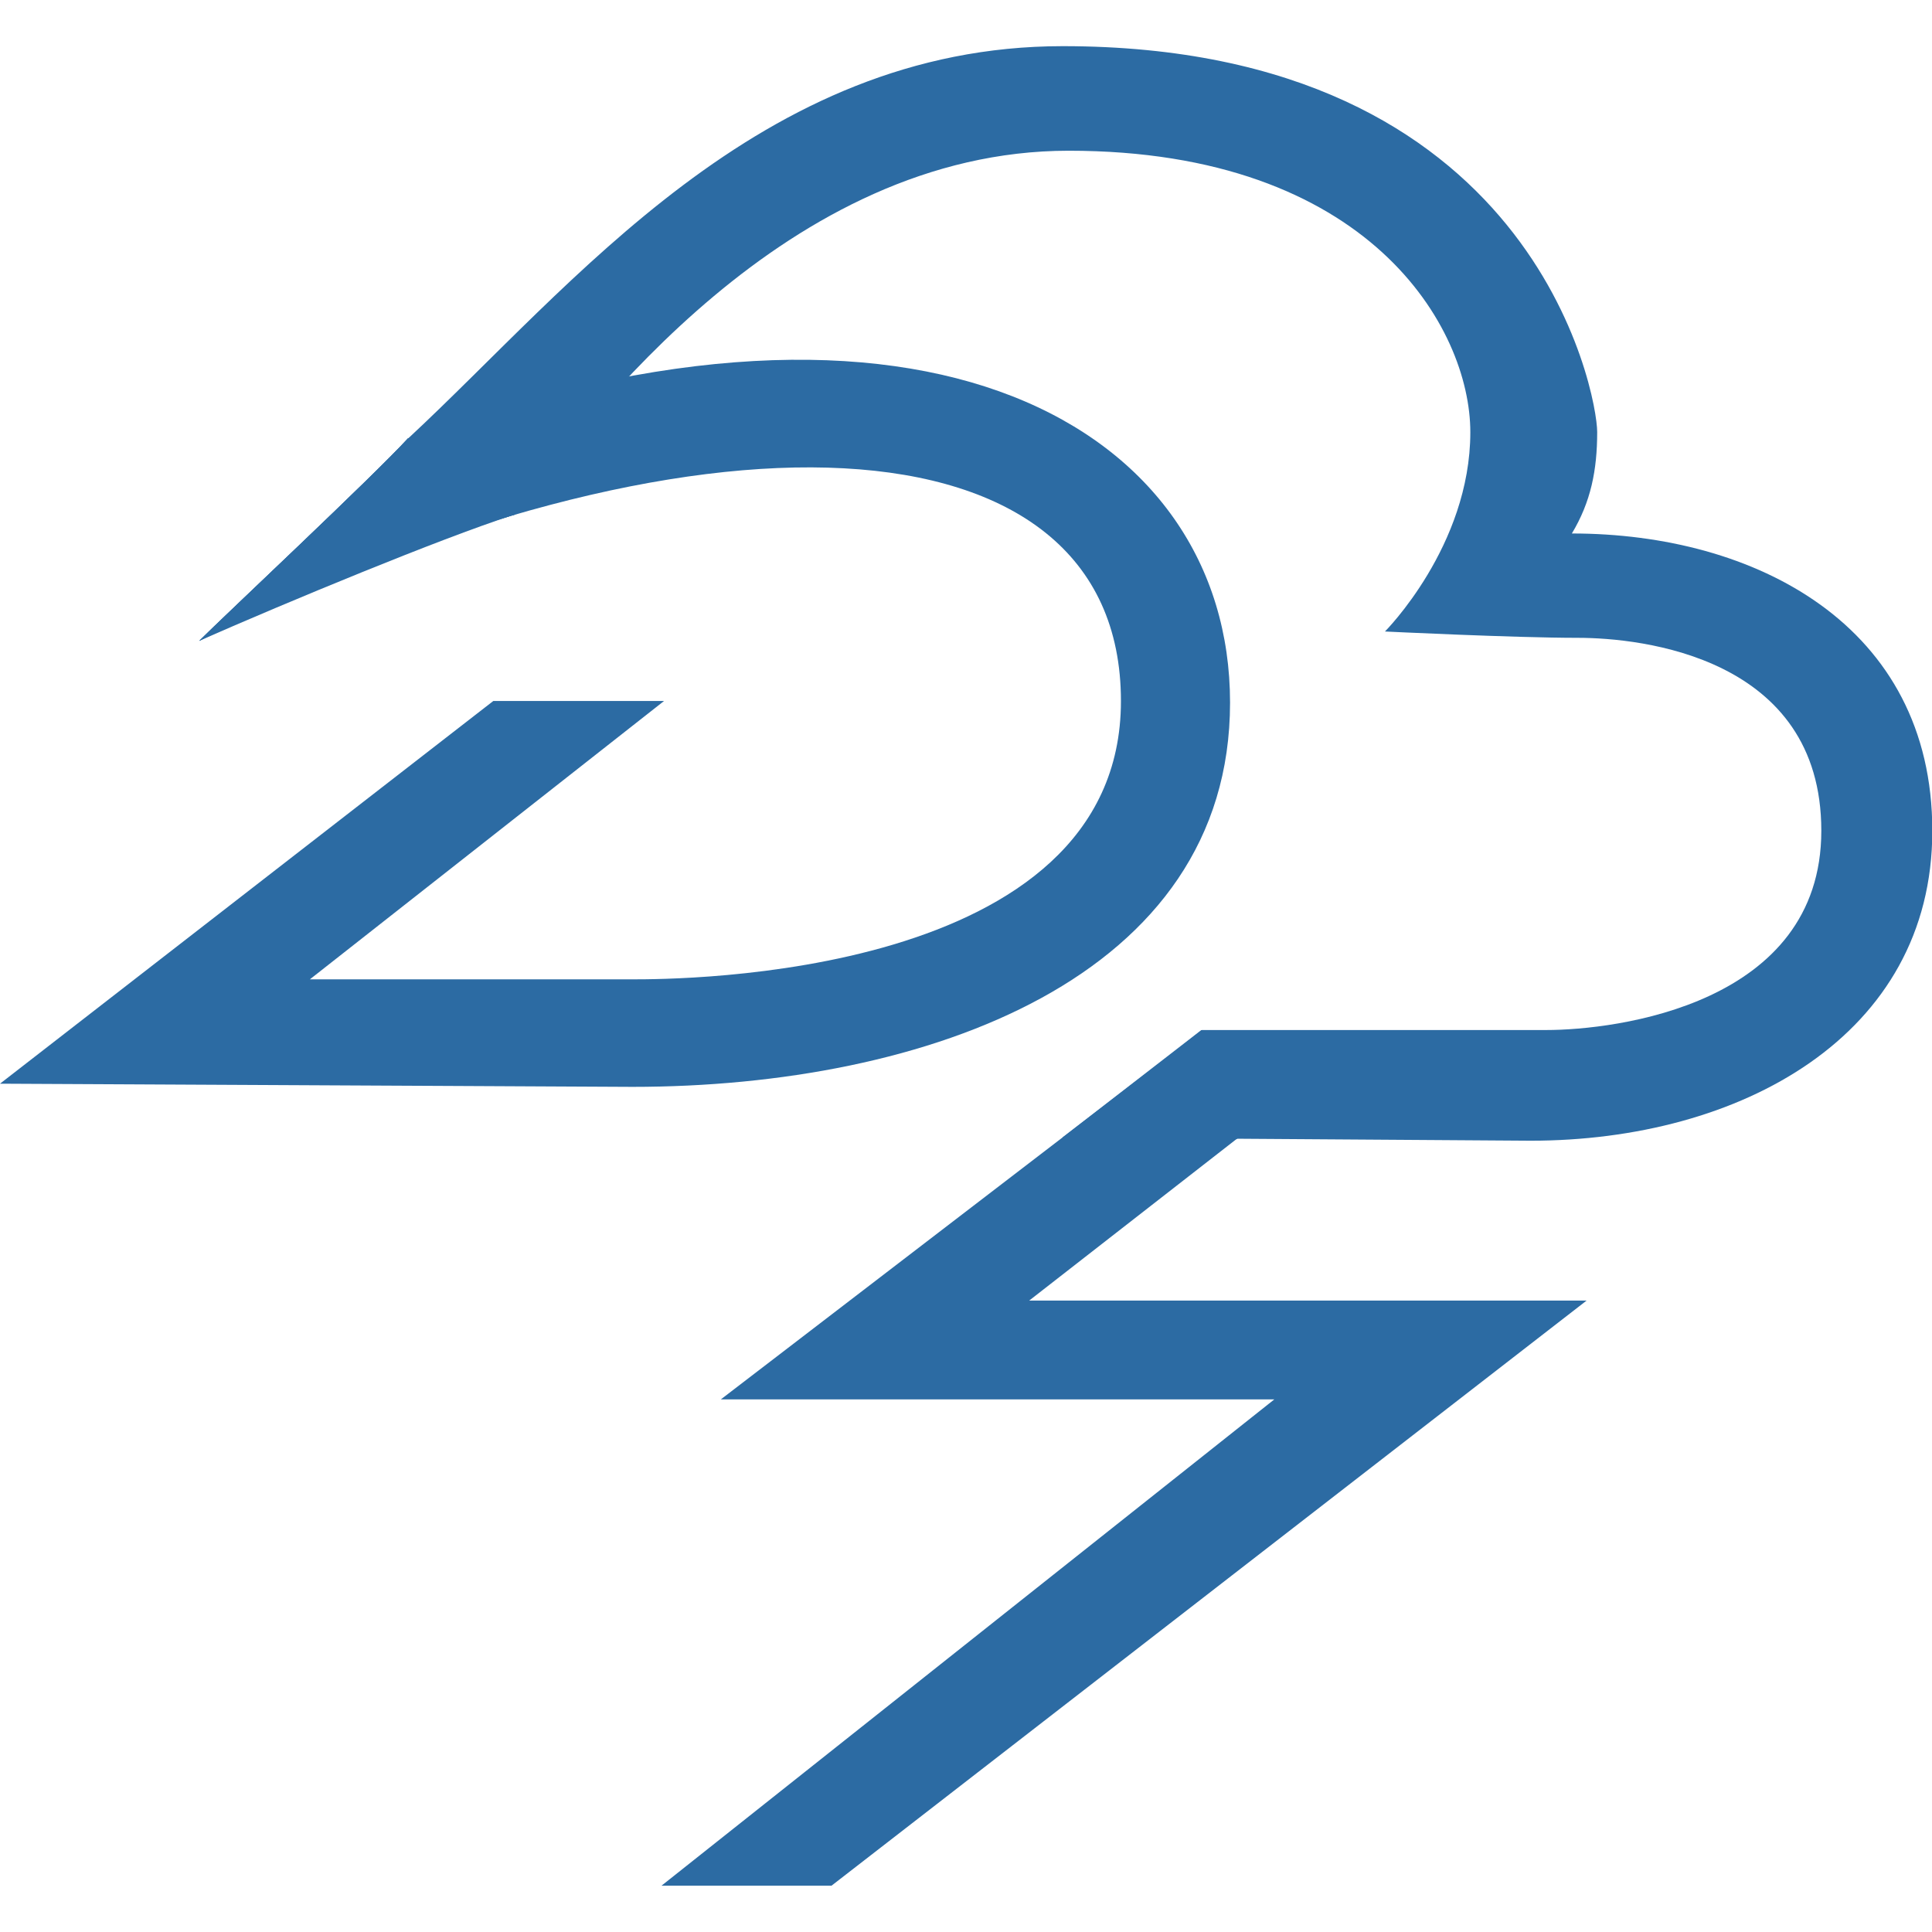
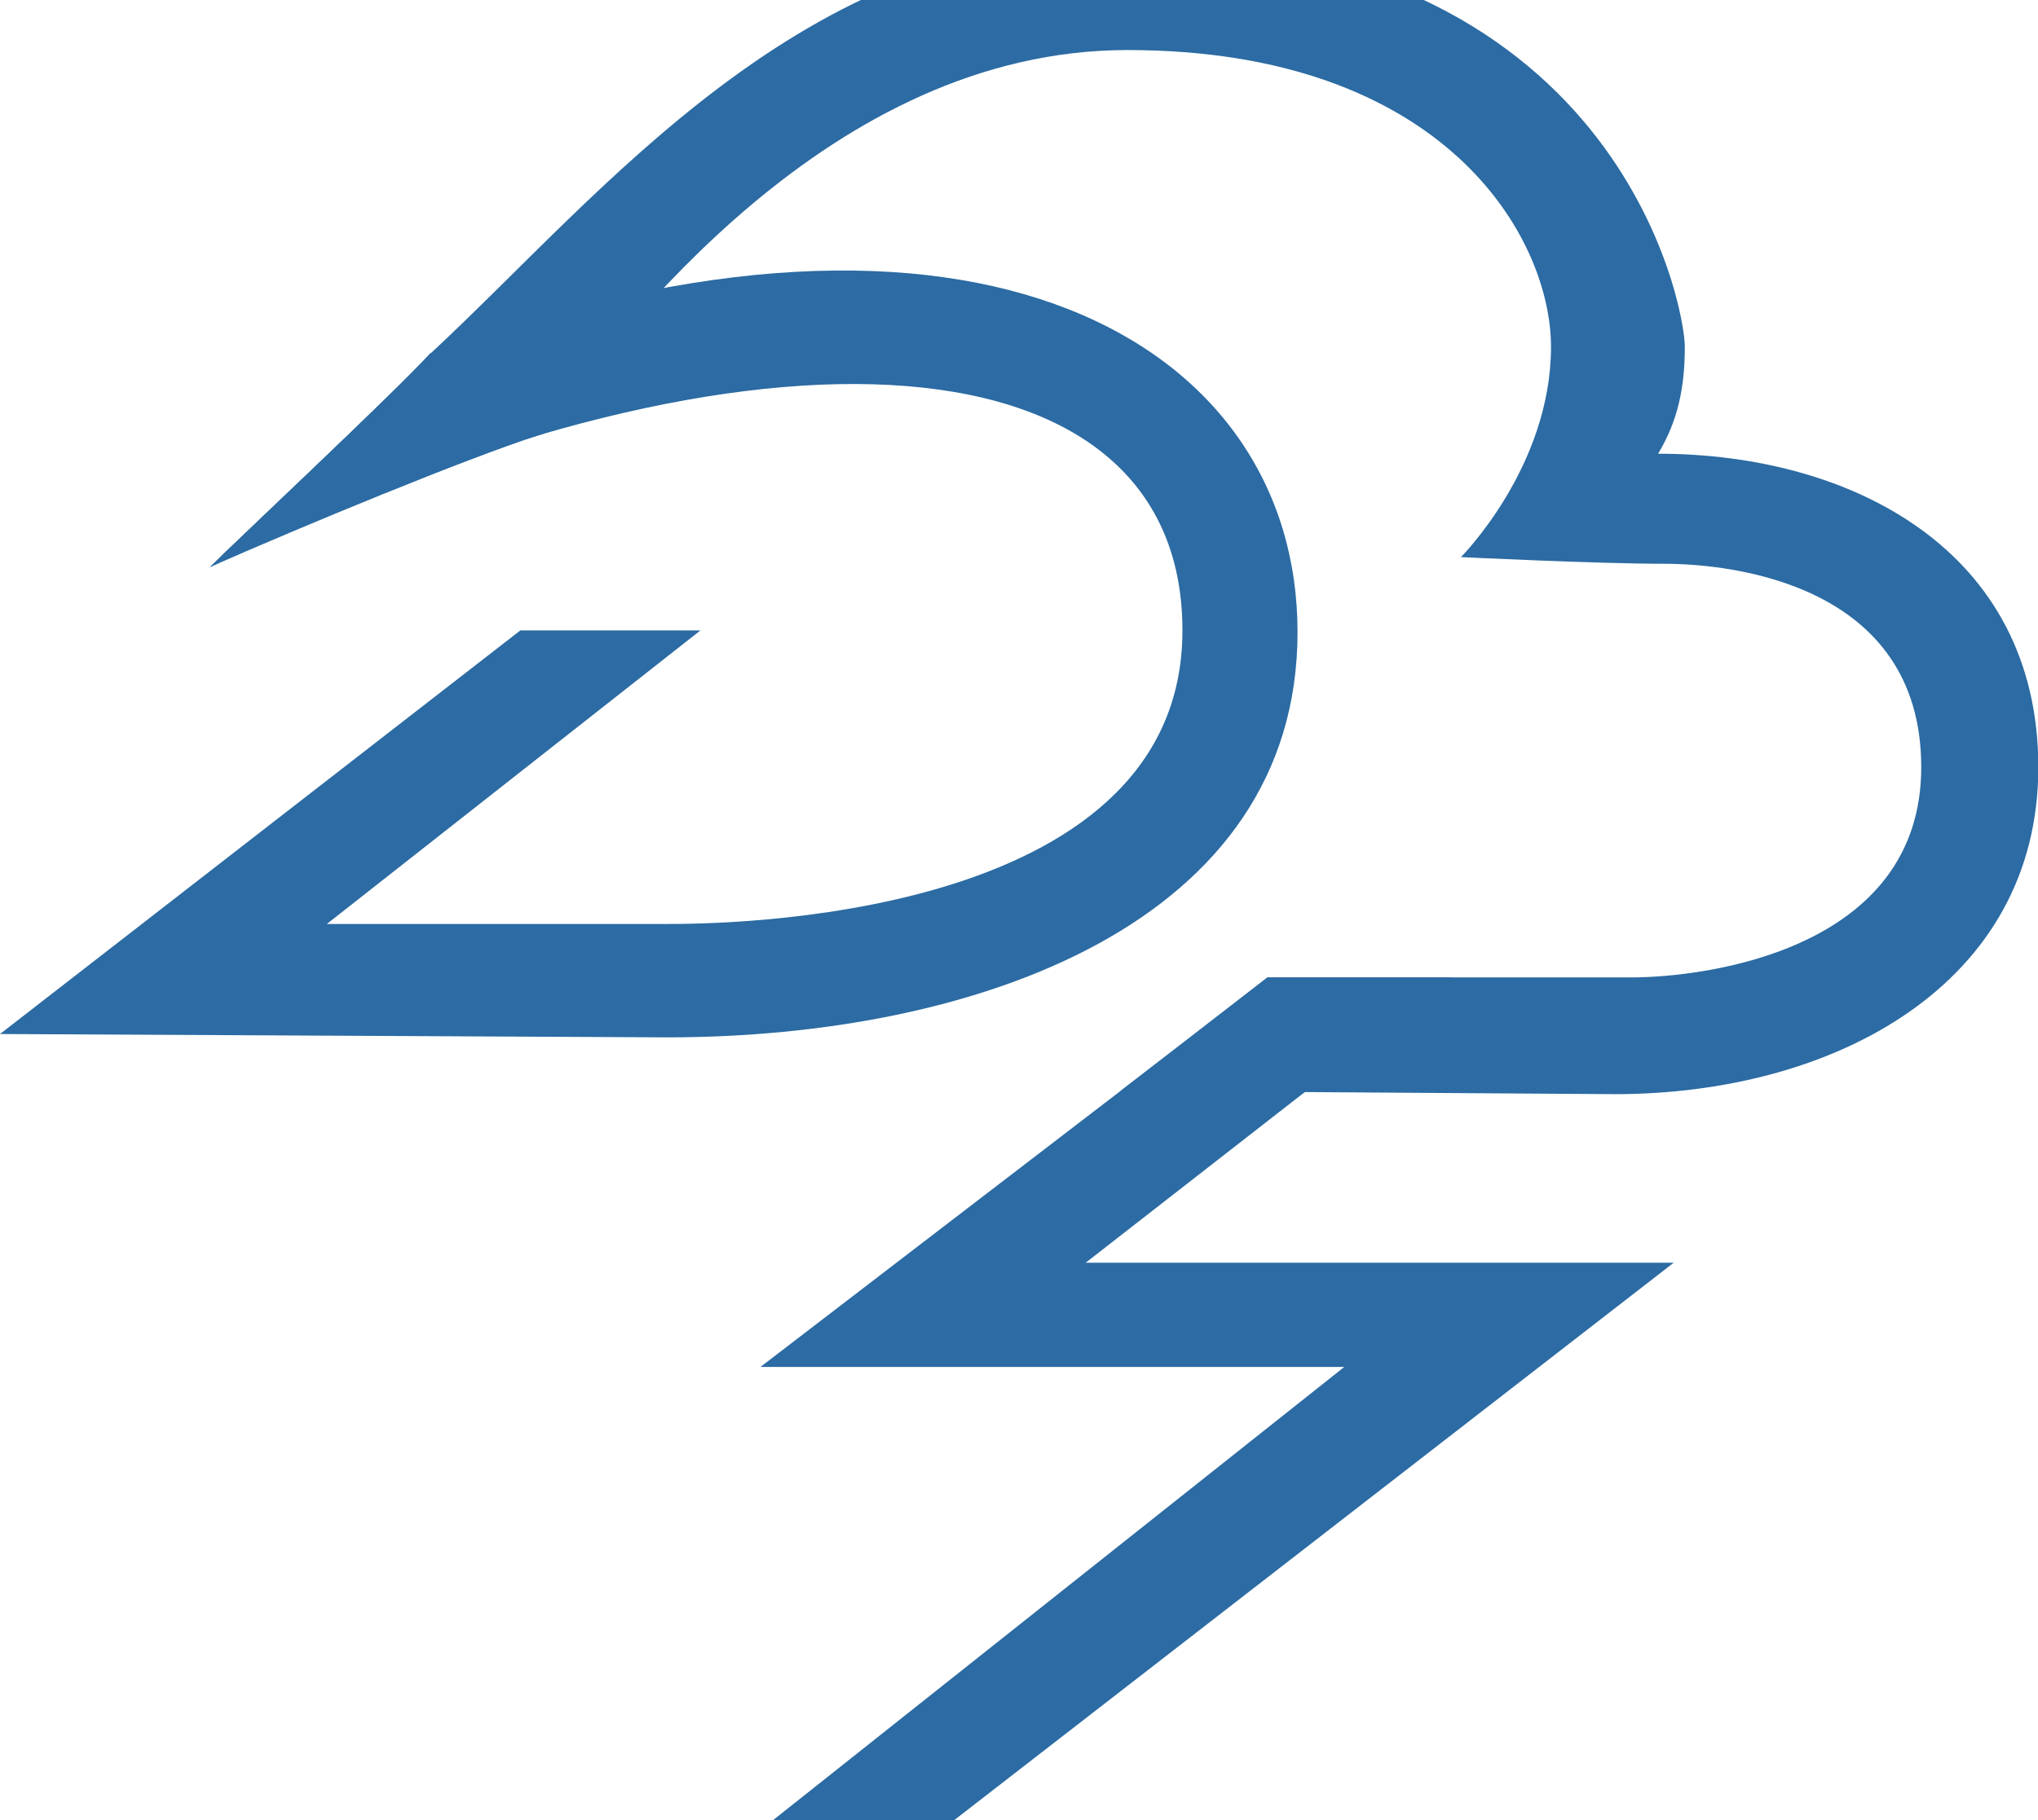
- <svg xmlns="http://www.w3.org/2000/svg" width="64" height="64" viewBox="-4.58 166.28 62.822 56.106" fill-rule="evenodd">
+ <svg xmlns="http://www.w3.org/2000/svg" viewBox="-4.58 166.28 62.822 56.106" fill-rule="evenodd">
  <path d="M34.285 196.6L18.86 208.425h17.997L16.93 224.238h5.528l24.553-19.026H28.886L39.94 196.6z" fill="#2c6ba3" />
  <path d="M17.012 185.716H11.46L-4.58 198.16l20.564.103c9.563 0 19.433-3.548 19.433-12.495s-9.974-14.757-26.734-8.587c-1.13 1.234-5.963 5.76-6.786 6.582 15.937-8.02 29.972-7.6 29.972 1.954 0 9.05-14.446 9.05-15.885 9.05H5.496z" fill="#2c6ba3" />
  <path d="M8.683 177.18c-1.13 1.234-5.963 5.76-6.786 6.582 3.558-1.8 7.022-3.16 10.255-4.103 2.407-3.175 8.87-11.836 18.02-11.836 9.768 0 13.058 5.76 13.058 9.153 0 3.702-2.776 6.48-2.776 6.48s4.215.206 6.272.206 7.917.617 7.917 6.273-6.683 6.48-8.945 6.48H34.5l-4.42 3.497 15.114.102c6.786 0 13.058-3.394 13.058-10.078s-5.758-9.667-11.72-9.667c.617-1.028.823-2.057.823-3.3s-2.056-12.546-17.377-12.546c-9.87 0-15.95 7.8-21.283 12.752z" fill="#2c6ba3" />
  <path d="M34.48 196.418h5.705l-4.566 3.548-5.653-.055z" fill="#2c6ba3" />
  <path d="M12.152 179.658l-.105.032c-2.314.75-7.265 2.8-10.15 4.07.823-.822 5.655-5.348 6.786-6.582 2.56-.943 4.963-1.605 7.196-2.02-1.66 1.76-2.922 3.436-3.727 4.498z" fill="#2c6ba3" />
</svg>
